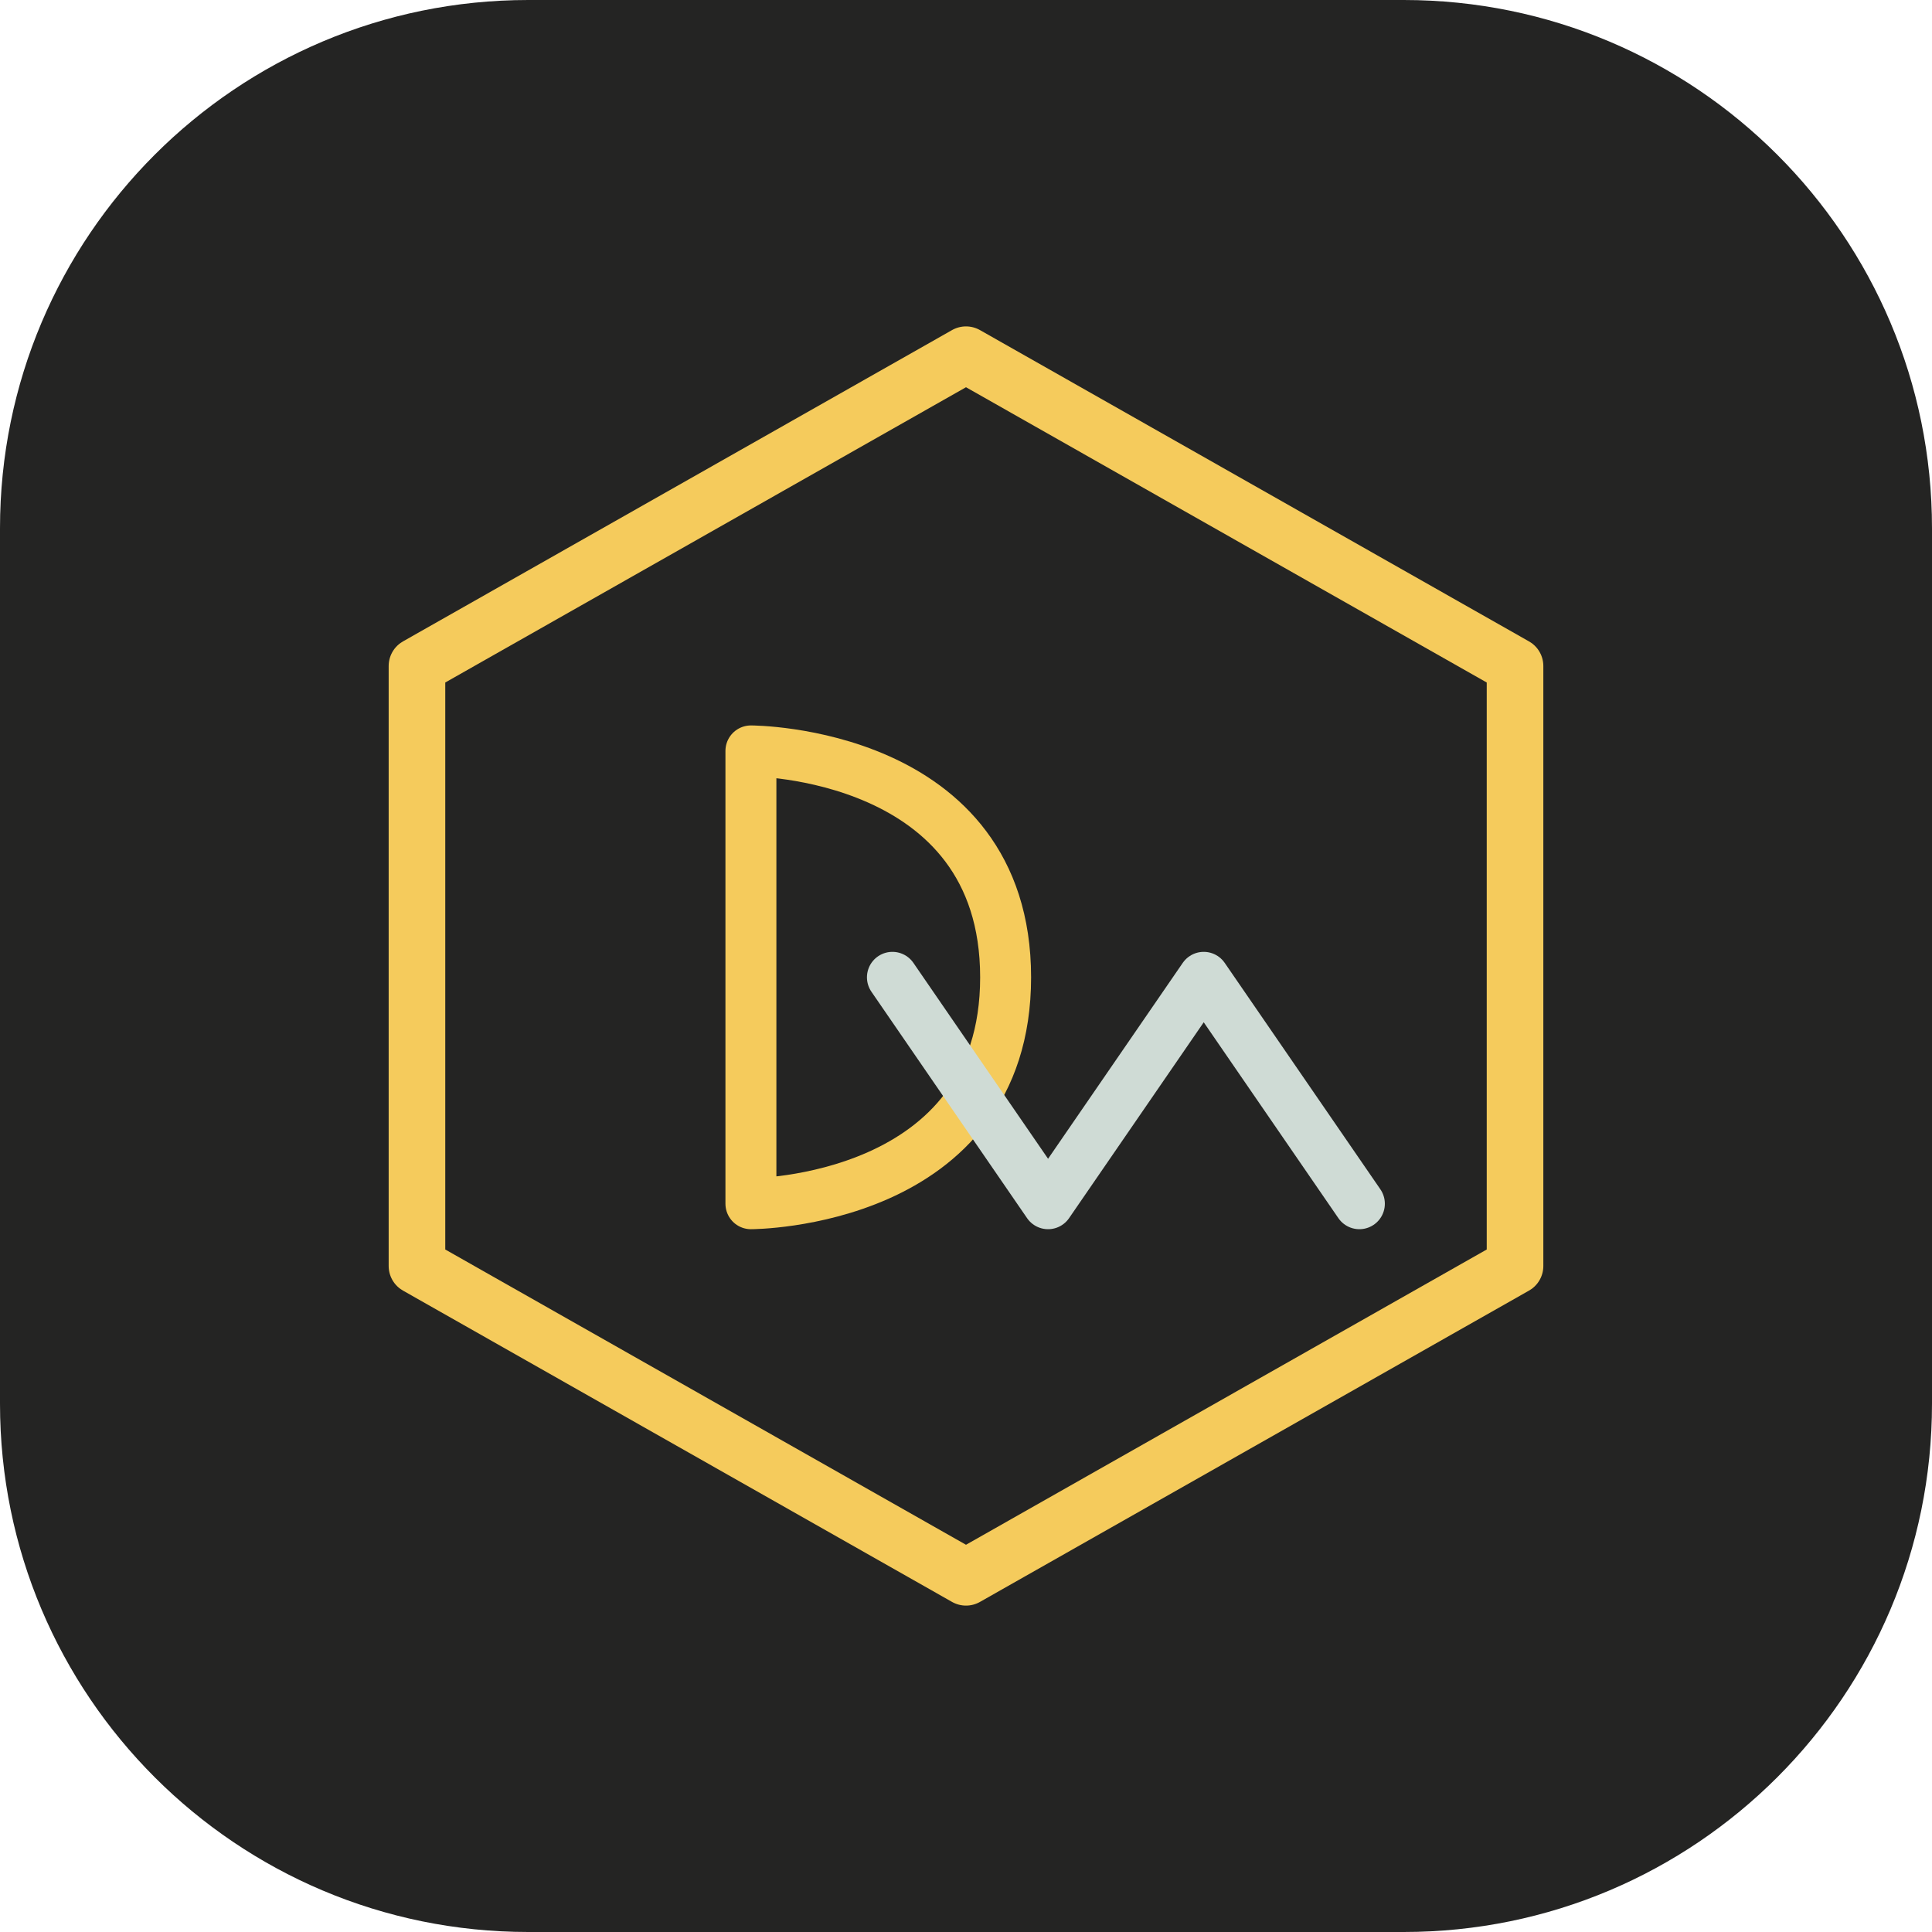
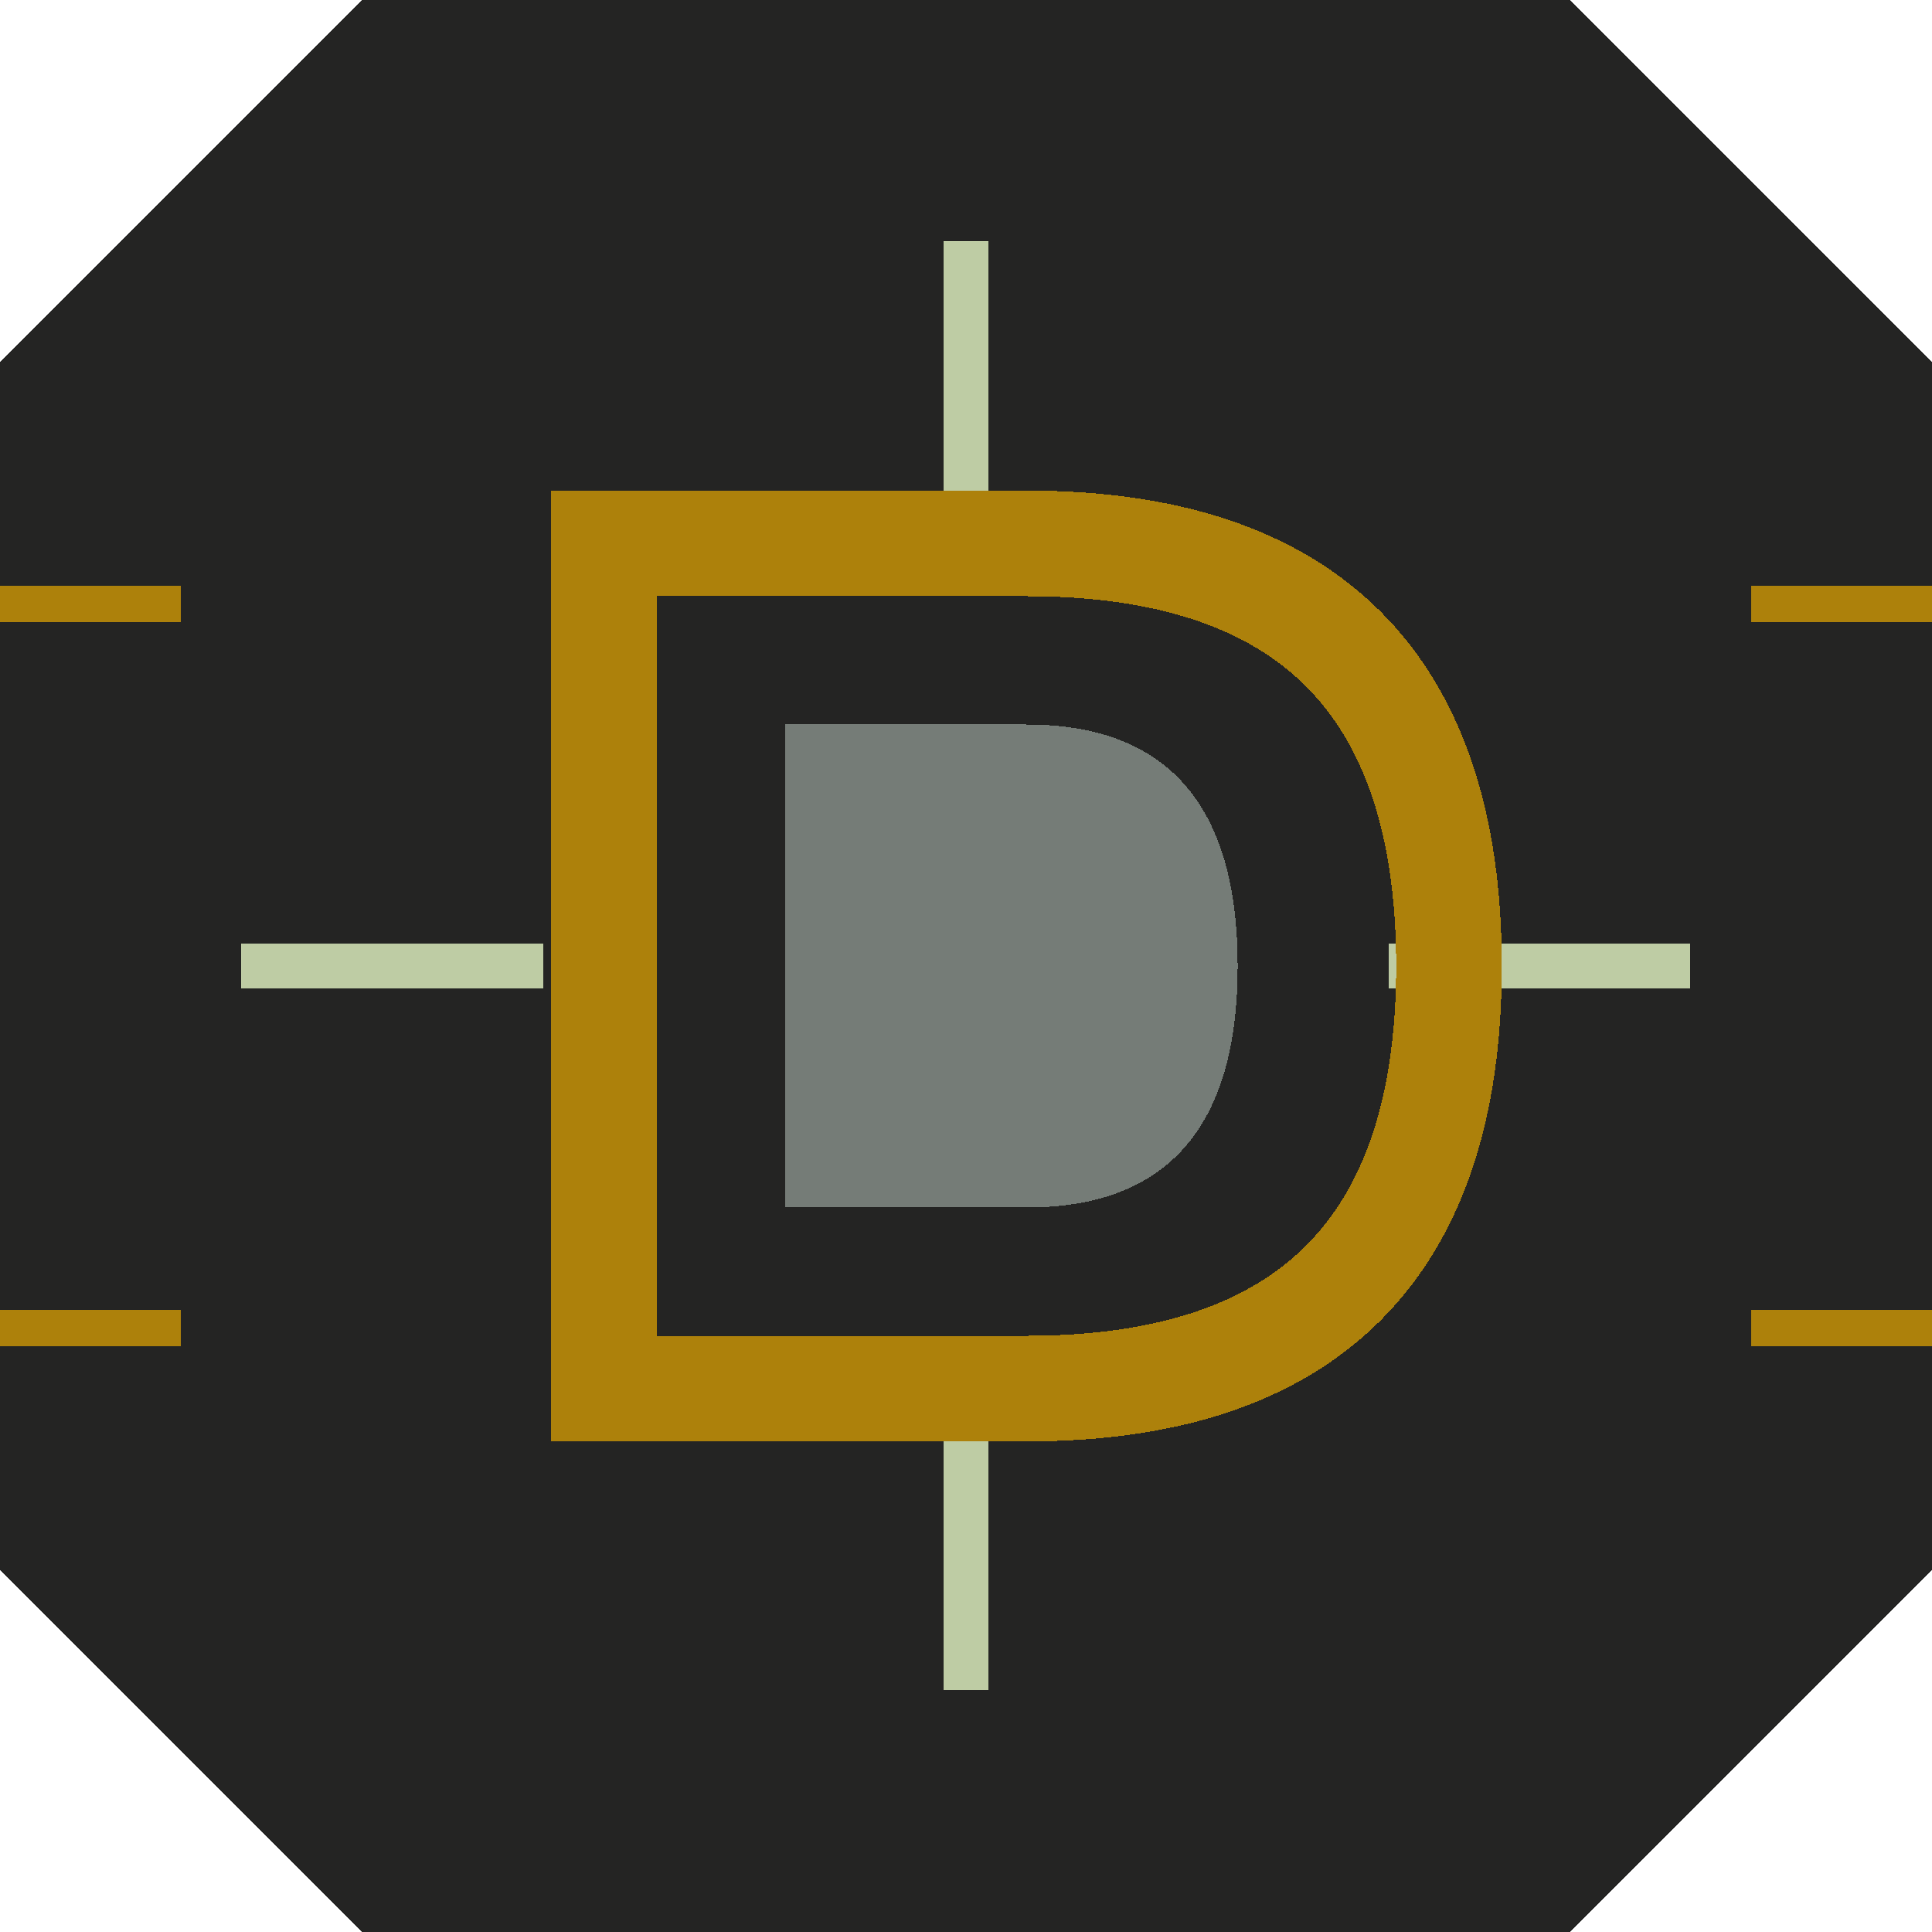
- <svg xmlns="http://www.w3.org/2000/svg" viewBox="0 0 512 512" width="100%" height="100%">
-   <rect width="512" height="512" rx="140" fill="#242423" />
-   <g transform="translate(64, 64) scale(0.75)">
-     <path d="M256 40 L450 150 L450 362 L256 472 L62 362 L62 150 Z" fill="none" stroke="#f5cb5c" stroke-width="20" stroke-linejoin="round" />
-     <path d="M180 180 V340 C180 340 270 340 270 260 C270 180 180 180 180 180 Z" fill="none" stroke="#f5cb5c" stroke-width="18" stroke-linecap="round" stroke-linejoin="round" />
-     <path d="M230 260 L285 340 L340 260 L395 340" fill="none" stroke="#cfdbd5" stroke-width="18" stroke-linecap="round" stroke-linejoin="round" />
-   </g>
+ <svg xmlns="http://www.w3.org/2000/svg" viewBox="0 0 64 64" width="64" height="64" shape-rendering="crispEdges">
+   <polygon points="12,0 52,0 64,12 64,52 52,64 12,64 0,52 0,12" fill="#242423" />
+   <line x1="8" y1="32" x2="18" y2="32" stroke="#becca4" stroke-width="1.5" />
+   <line x1="46" y1="32" x2="56" y2="32" stroke="#becca4" stroke-width="1.5" />
+   <line x1="32" y1="8" x2="32" y2="18" stroke="#becca4" stroke-width="1.5" />
+   <line x1="32" y1="46" x2="32" y2="56" stroke="#becca4" stroke-width="1.5" />
+   <path d="M20 18 L20 46 L34 46 Q48 46 48 32 Q48 18 34 18 Z" fill="none" stroke="#ad810b" stroke-width="3.5" stroke-linejoin="miter" />
+   <path d="M20 18 L20 46" stroke="#ad810b" stroke-width="3.5" />
+   <path d="M26 24 L26 40 L34 40 Q41 40 41 32 Q41 24 34 24 Z" fill="#c5d3cc" opacity="0.5" />
+   <line x1="0" y1="20" x2="6" y2="20" stroke="#ad810b" stroke-width="1.2" />
+   <line x1="58" y1="20" x2="64" y2="20" stroke="#ad810b" stroke-width="1.2" />
+   <line x1="0" y1="44" x2="6" y2="44" stroke="#ad810b" stroke-width="1.2" />
+   <line x1="58" y1="44" x2="64" y2="44" stroke="#ad810b" stroke-width="1.2" />
</svg>
